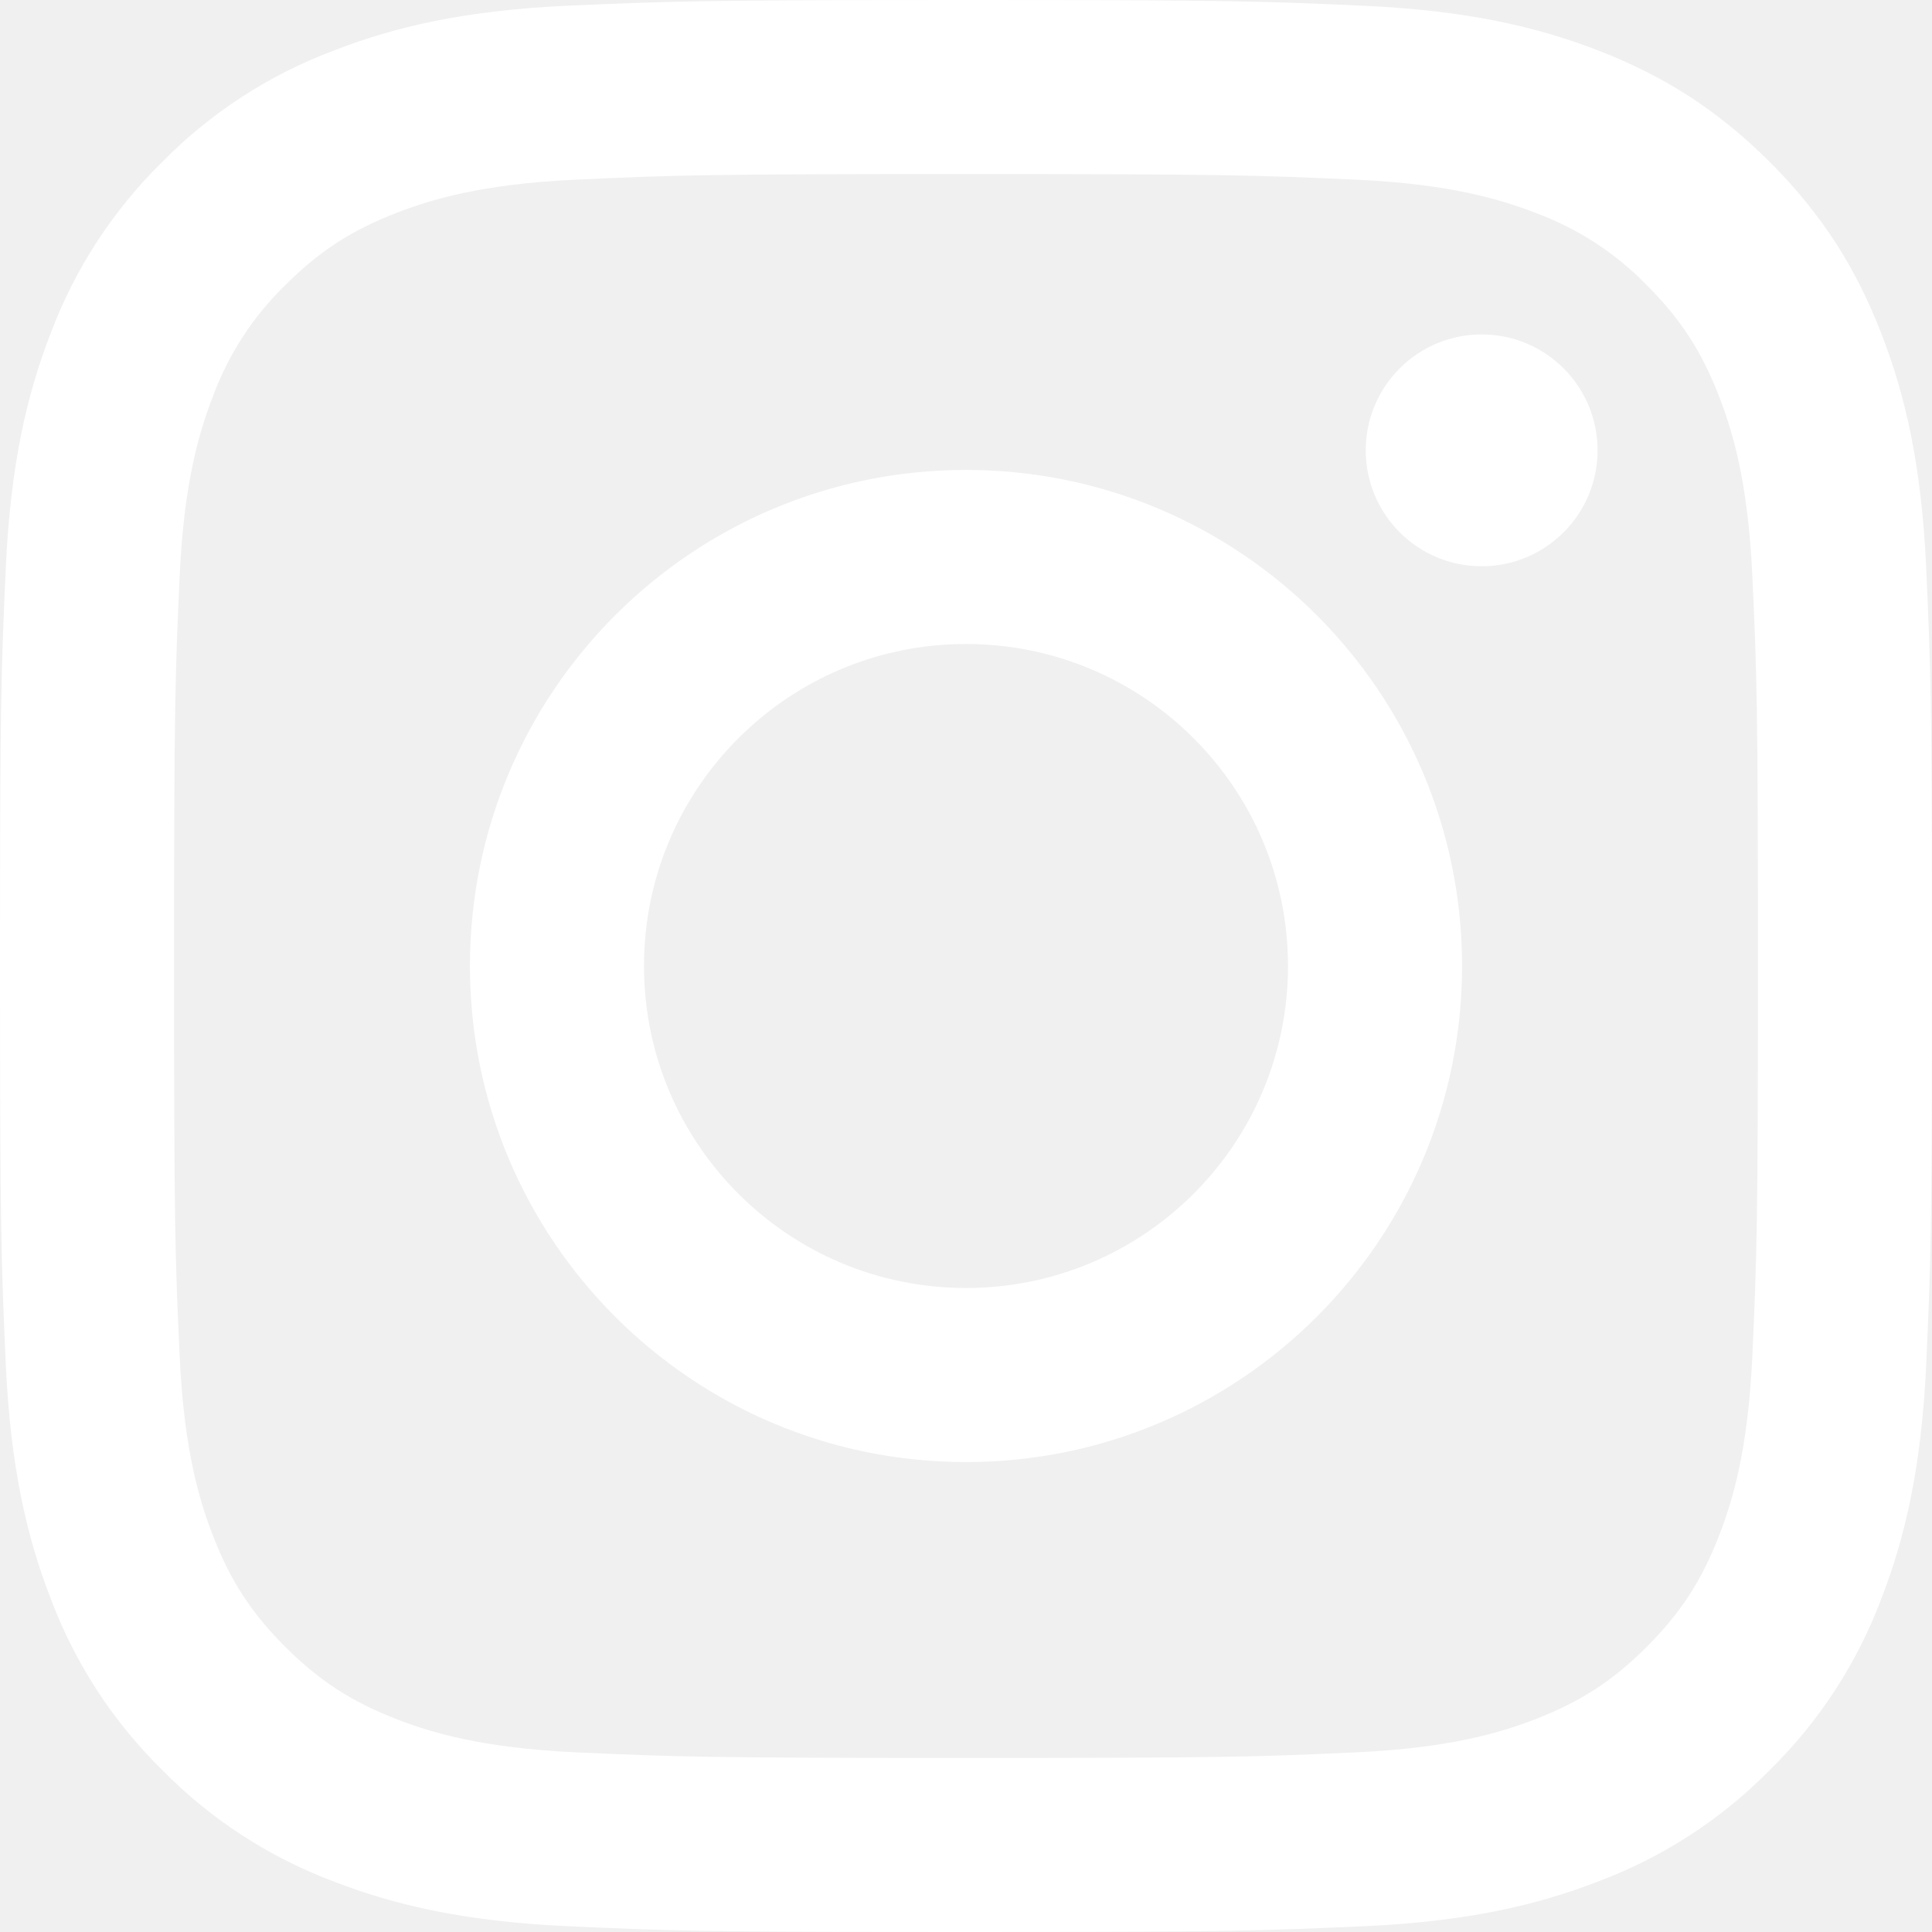
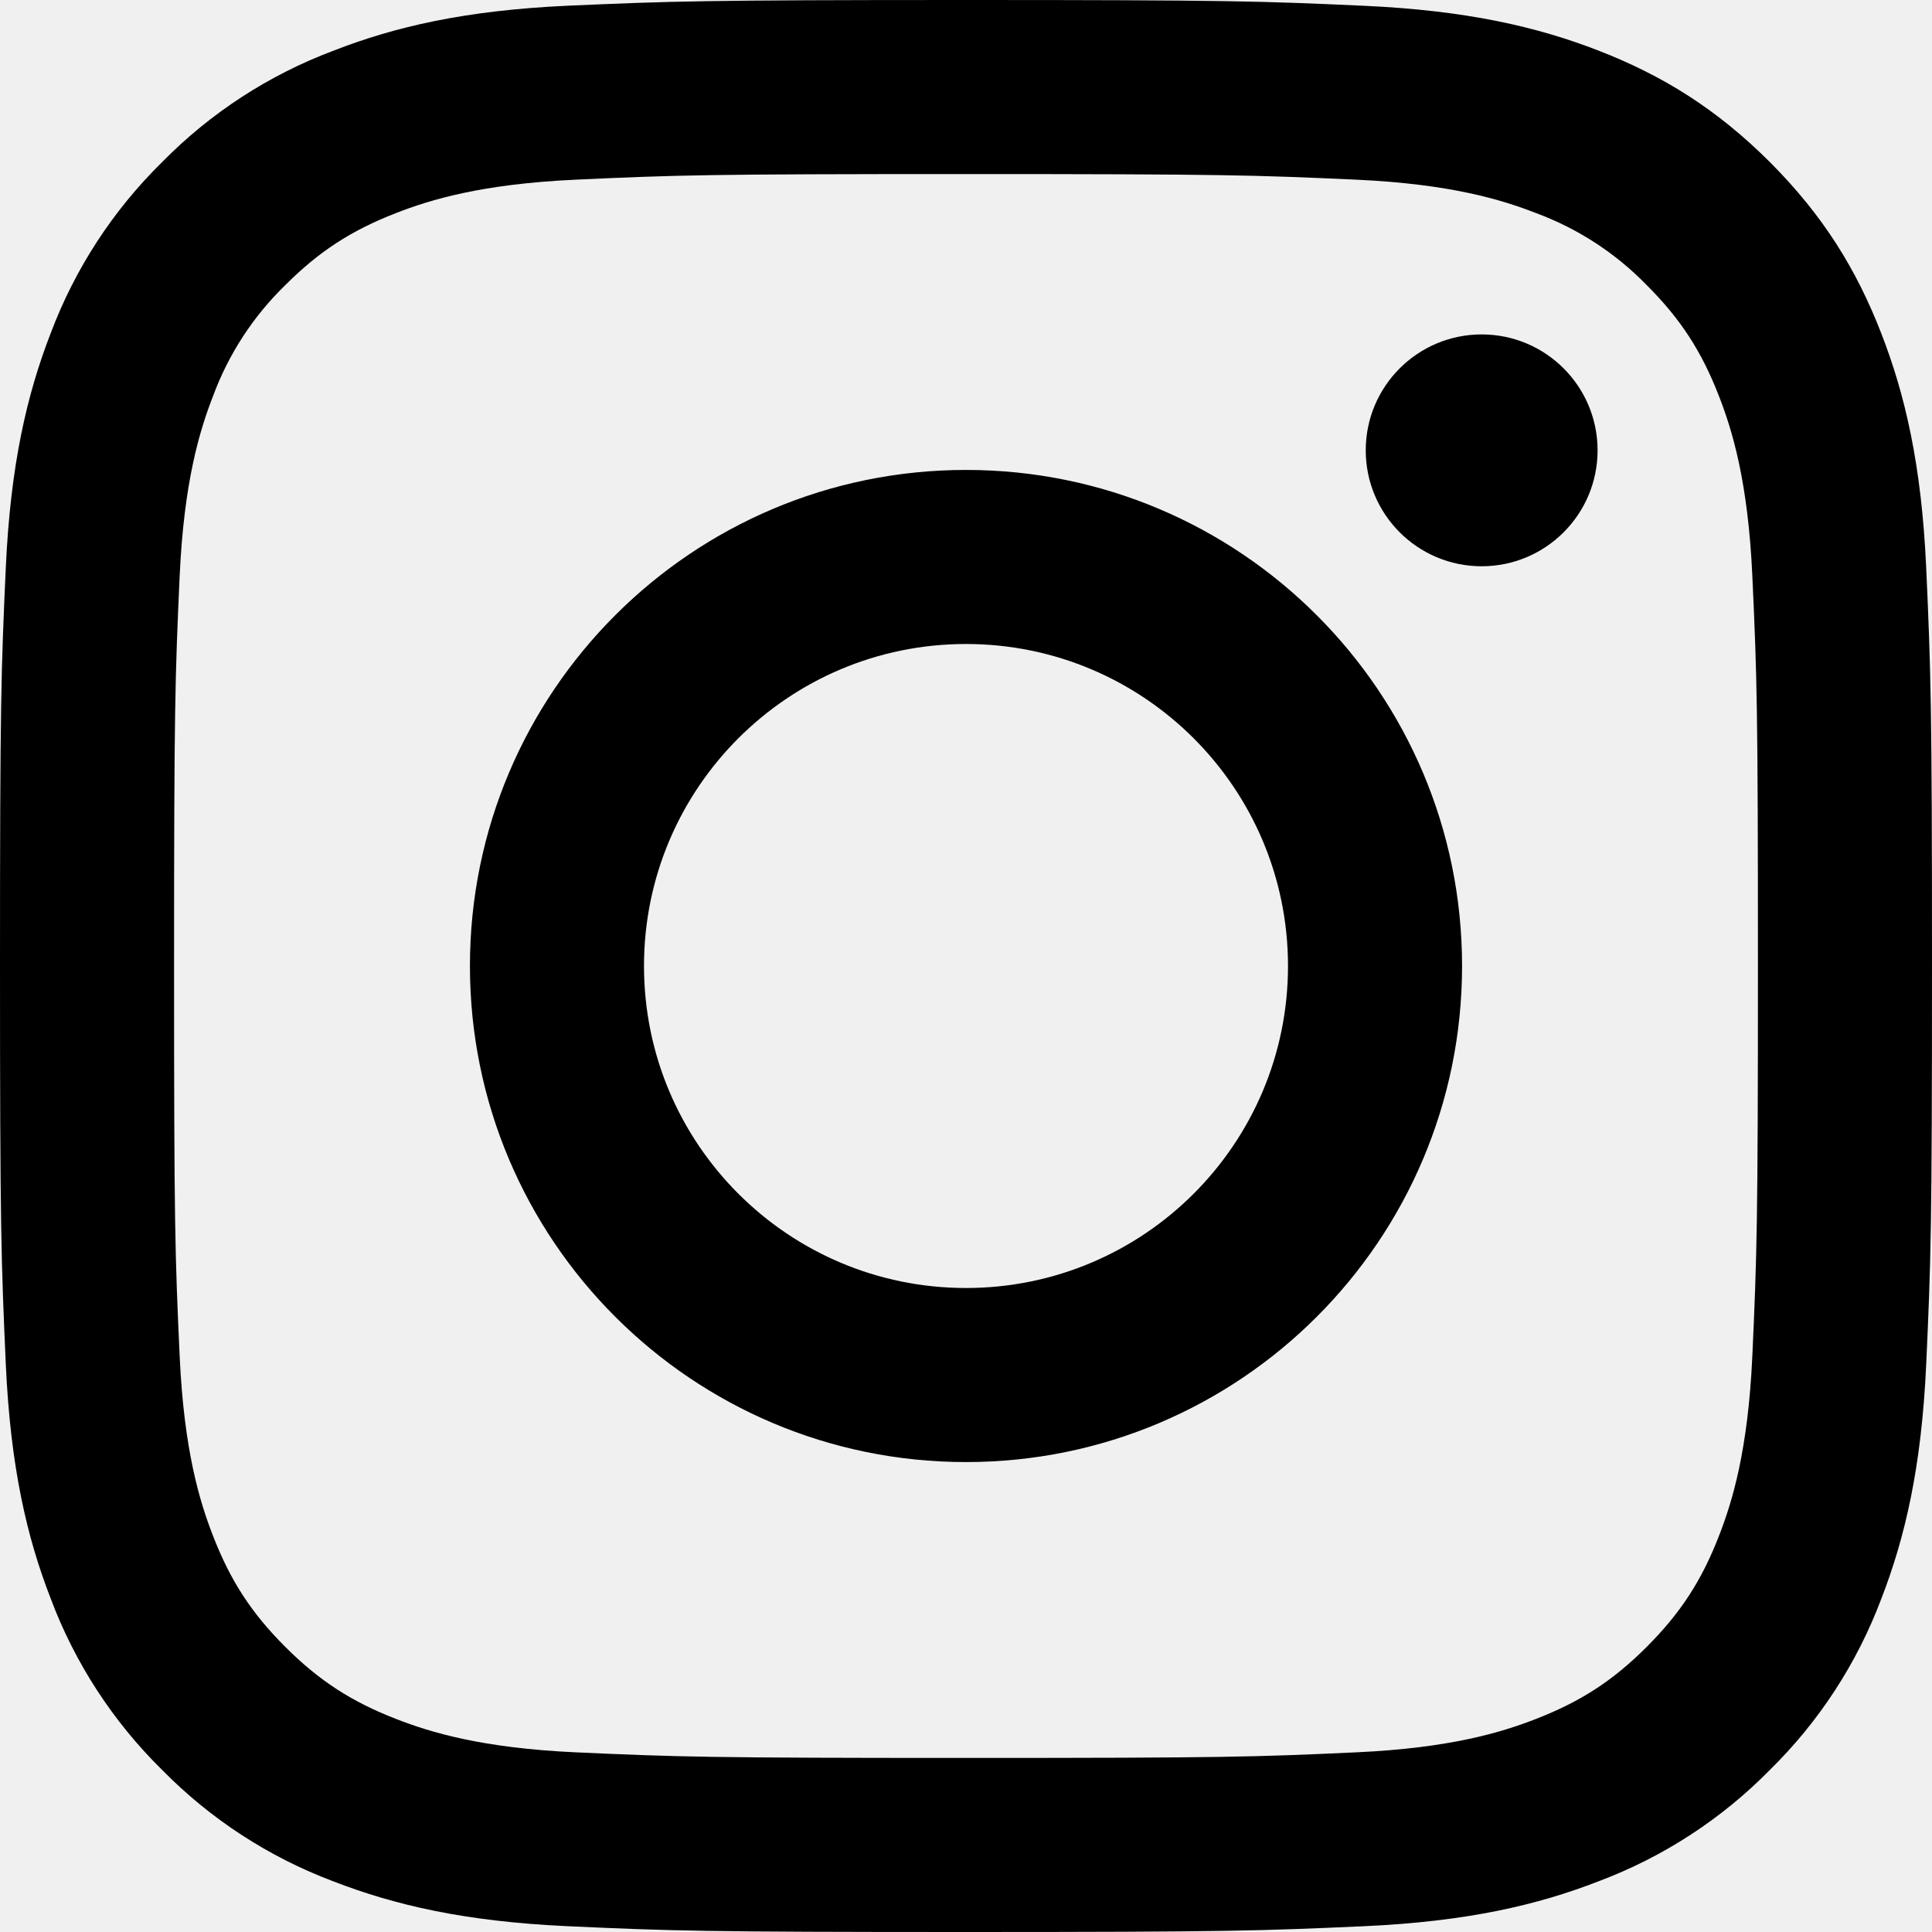
<svg xmlns="http://www.w3.org/2000/svg" width="21" height="21">
-   <path d="M10.5 0c2.852 0 3.21.012 4.33.063 1.117.051 1.88.229 2.548.488.69.269 1.276.628 1.86 1.211.583.584.942 1.17 1.21 1.86.26.668.438 1.431.489 2.549.05 1.12.063 1.477.063 4.329 0 2.852-.012 3.21-.063 4.33-.051 1.117-.229 1.88-.488 2.548a5.147 5.147 0 0 1-1.211 1.86 5.147 5.147 0 0 1-1.86 1.21c-.668.26-1.431.438-2.549.489-1.12.05-1.477.063-4.329.063-2.852 0-3.21-.012-4.33-.063-1.117-.051-1.88-.229-2.548-.488a5.147 5.147 0 0 1-1.86-1.211 5.147 5.147 0 0 1-1.21-1.86c-.26-.668-.438-1.431-.489-2.549C.013 13.71 0 13.352 0 10.5c0-2.852.012-3.21.063-4.33.051-1.117.229-1.88.488-2.548a5.147 5.147 0 0 1 1.211-1.86 5.147 5.147 0 0 1 1.86-1.21C4.29.291 5.053.113 6.171.062 7.29.013 7.648 0 10.5 0zm0 1.892c-2.804 0-3.136.01-4.243.061-1.024.047-1.58.218-1.95.362-.49.19-.84.418-1.207.785a3.253 3.253 0 0 0-.785 1.207c-.144.37-.315.926-.362 1.95-.05 1.107-.061 1.44-.061 4.243 0 2.804.01 3.136.061 4.243.047 1.024.218 1.58.362 1.95.19.49.418.84.785 1.207.368.367.717.595 1.207.785.37.144.926.315 1.95.362 1.107.05 1.44.061 4.243.061 2.804 0 3.136-.01 4.243-.061 1.024-.047 1.58-.218 1.95-.362.49-.19.84-.418 1.207-.785.367-.368.595-.717.785-1.207.144-.37.315-.926.362-1.95.05-1.107.061-1.44.061-4.243 0-2.804-.01-3.136-.061-4.243-.047-1.024-.218-1.58-.362-1.95-.19-.49-.418-.84-.785-1.207a3.253 3.253 0 0 0-1.207-.785c-.37-.144-.926-.315-1.95-.362-1.107-.05-1.44-.061-4.243-.061zm0 3.216a5.392 5.392 0 1 1 0 10.784 5.392 5.392 0 0 1 0-10.784zm0 8.892a3.5 3.5 0 1 0 0-7 3.5 3.5 0 0 0 0 7zm6.865-9.105a1.26 1.26 0 1 1-2.52 0 1.26 1.26 0 0 1 2.52 0z" fill="#fff" fill-rule="evenodd" />
+   <path d="M10.5 0c2.852 0 3.21.012 4.33.063 1.117.051 1.88.229 2.548.488.69.269 1.276.628 1.86 1.211.583.584.942 1.17 1.21 1.86.26.668.438 1.431.489 2.549.05 1.12.063 1.477.063 4.329 0 2.852-.012 3.21-.063 4.33-.051 1.117-.229 1.88-.488 2.548a5.147 5.147 0 0 1-1.211 1.86 5.147 5.147 0 0 1-1.86 1.21c-.668.26-1.431.438-2.549.489-1.12.05-1.477.063-4.329.063-2.852 0-3.21-.012-4.33-.063-1.117-.051-1.88-.229-2.548-.488a5.147 5.147 0 0 1-1.86-1.211 5.147 5.147 0 0 1-1.21-1.86c-.26-.668-.438-1.431-.489-2.549C.013 13.71 0 13.352 0 10.5c0-2.852.012-3.21.063-4.33.051-1.117.229-1.88.488-2.548a5.147 5.147 0 0 1 1.211-1.86 5.147 5.147 0 0 1 1.86-1.21C4.29.291 5.053.113 6.171.062 7.29.013 7.648 0 10.5 0zm0 1.892c-2.804 0-3.136.01-4.243.061-1.024.047-1.58.218-1.95.362-.49.19-.84.418-1.207.785a3.253 3.253 0 0 0-.785 1.207c-.144.37-.315.926-.362 1.95-.05 1.107-.061 1.44-.061 4.243 0 2.804.01 3.136.061 4.243.047 1.024.218 1.58.362 1.95.19.49.418.84.785 1.207.368.367.717.595 1.207.785.37.144.926.315 1.95.362 1.107.05 1.44.061 4.243.061 2.804 0 3.136-.01 4.243-.061 1.024-.047 1.58-.218 1.95-.362.49-.19.84-.418 1.207-.785.367-.368.595-.717.785-1.207.144-.37.315-.926.362-1.95.05-1.107.061-1.44.061-4.243 0-2.804-.01-3.136-.061-4.243-.047-1.024-.218-1.58-.362-1.95-.19-.49-.418-.84-.785-1.207a3.253 3.253 0 0 0-1.207-.785c-.37-.144-.926-.315-1.95-.362-1.107-.05-1.44-.061-4.243-.061zm0 3.216a5.392 5.392 0 1 1 0 10.784 5.392 5.392 0 0 1 0-10.784zm0 8.892a3.5 3.5 0 1 0 0-7 3.5 3.5 0 0 0 0 7zm6.865-9.105a1.26 1.26 0 1 1-2.52 0 1.26 1.26 0 0 1 2.52 0z" fill="#000" fill-rule="evenodd" />
</svg>
